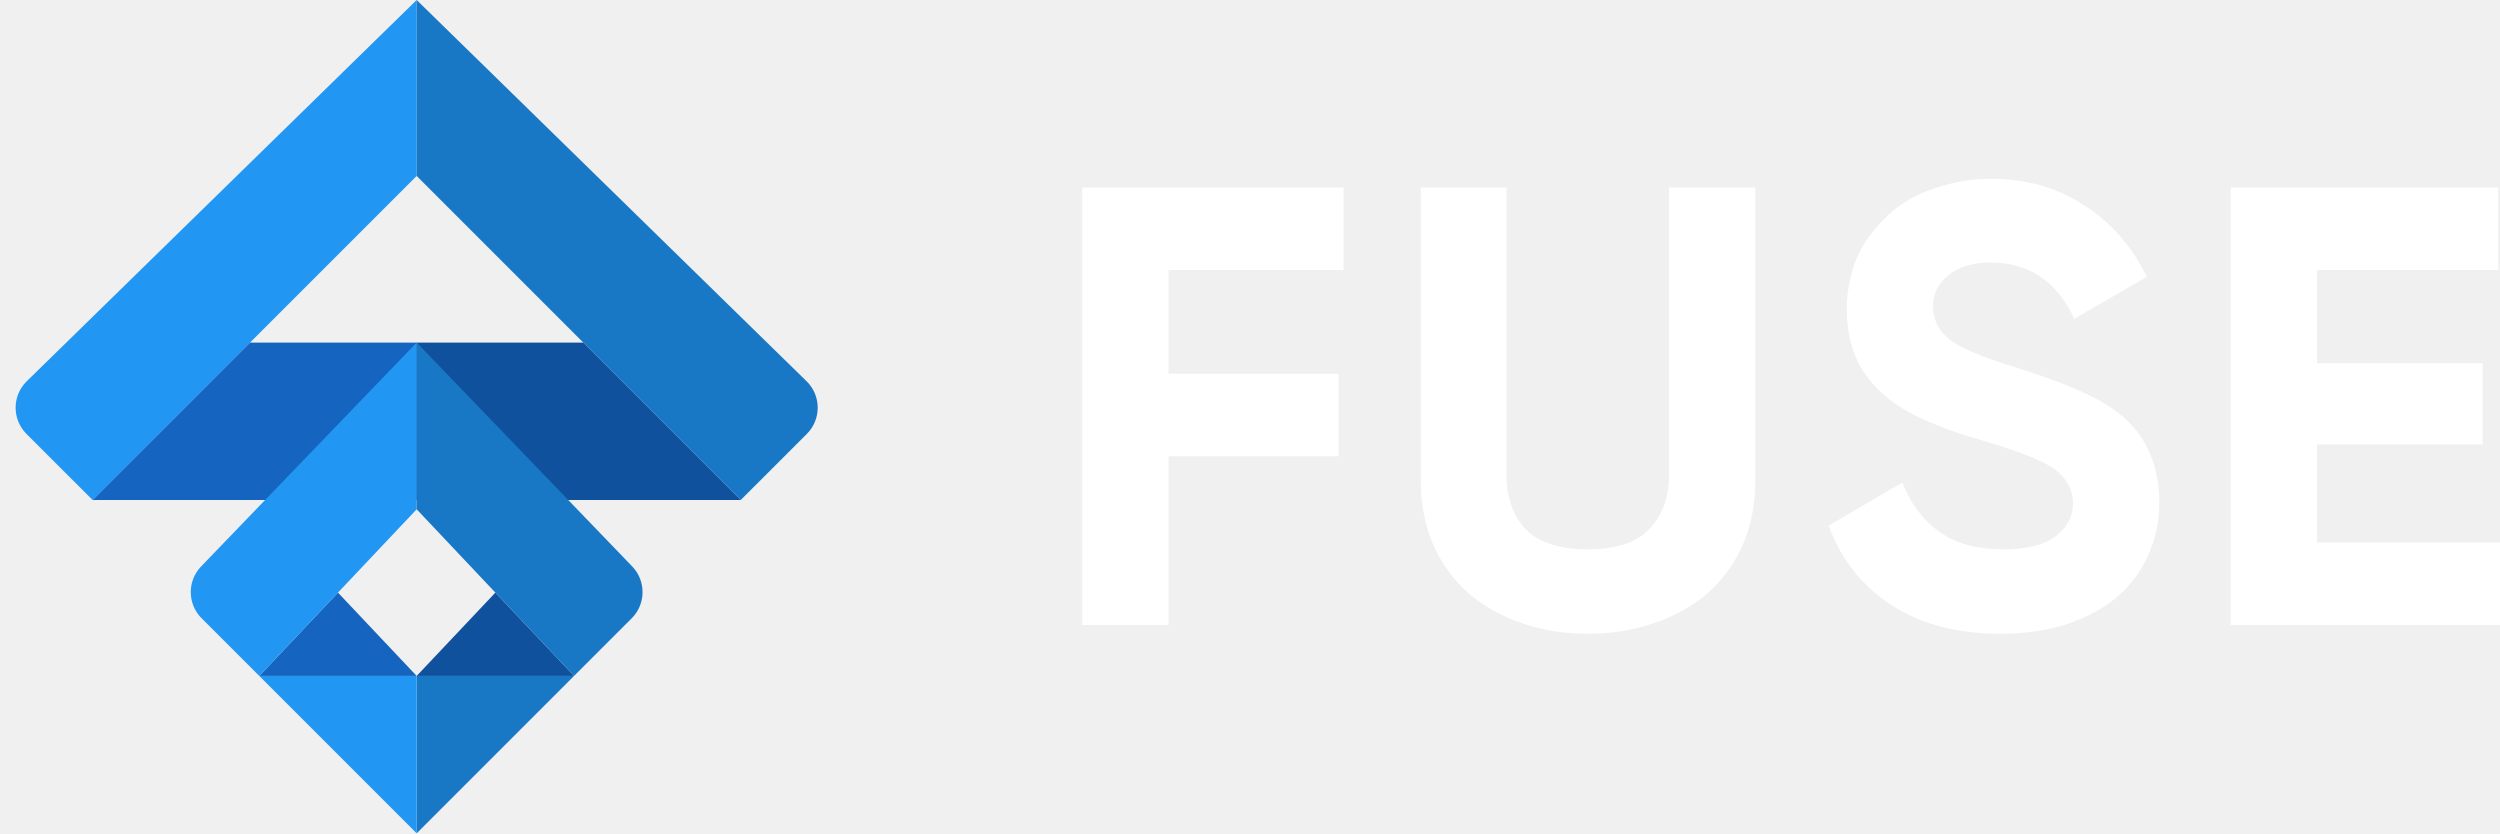
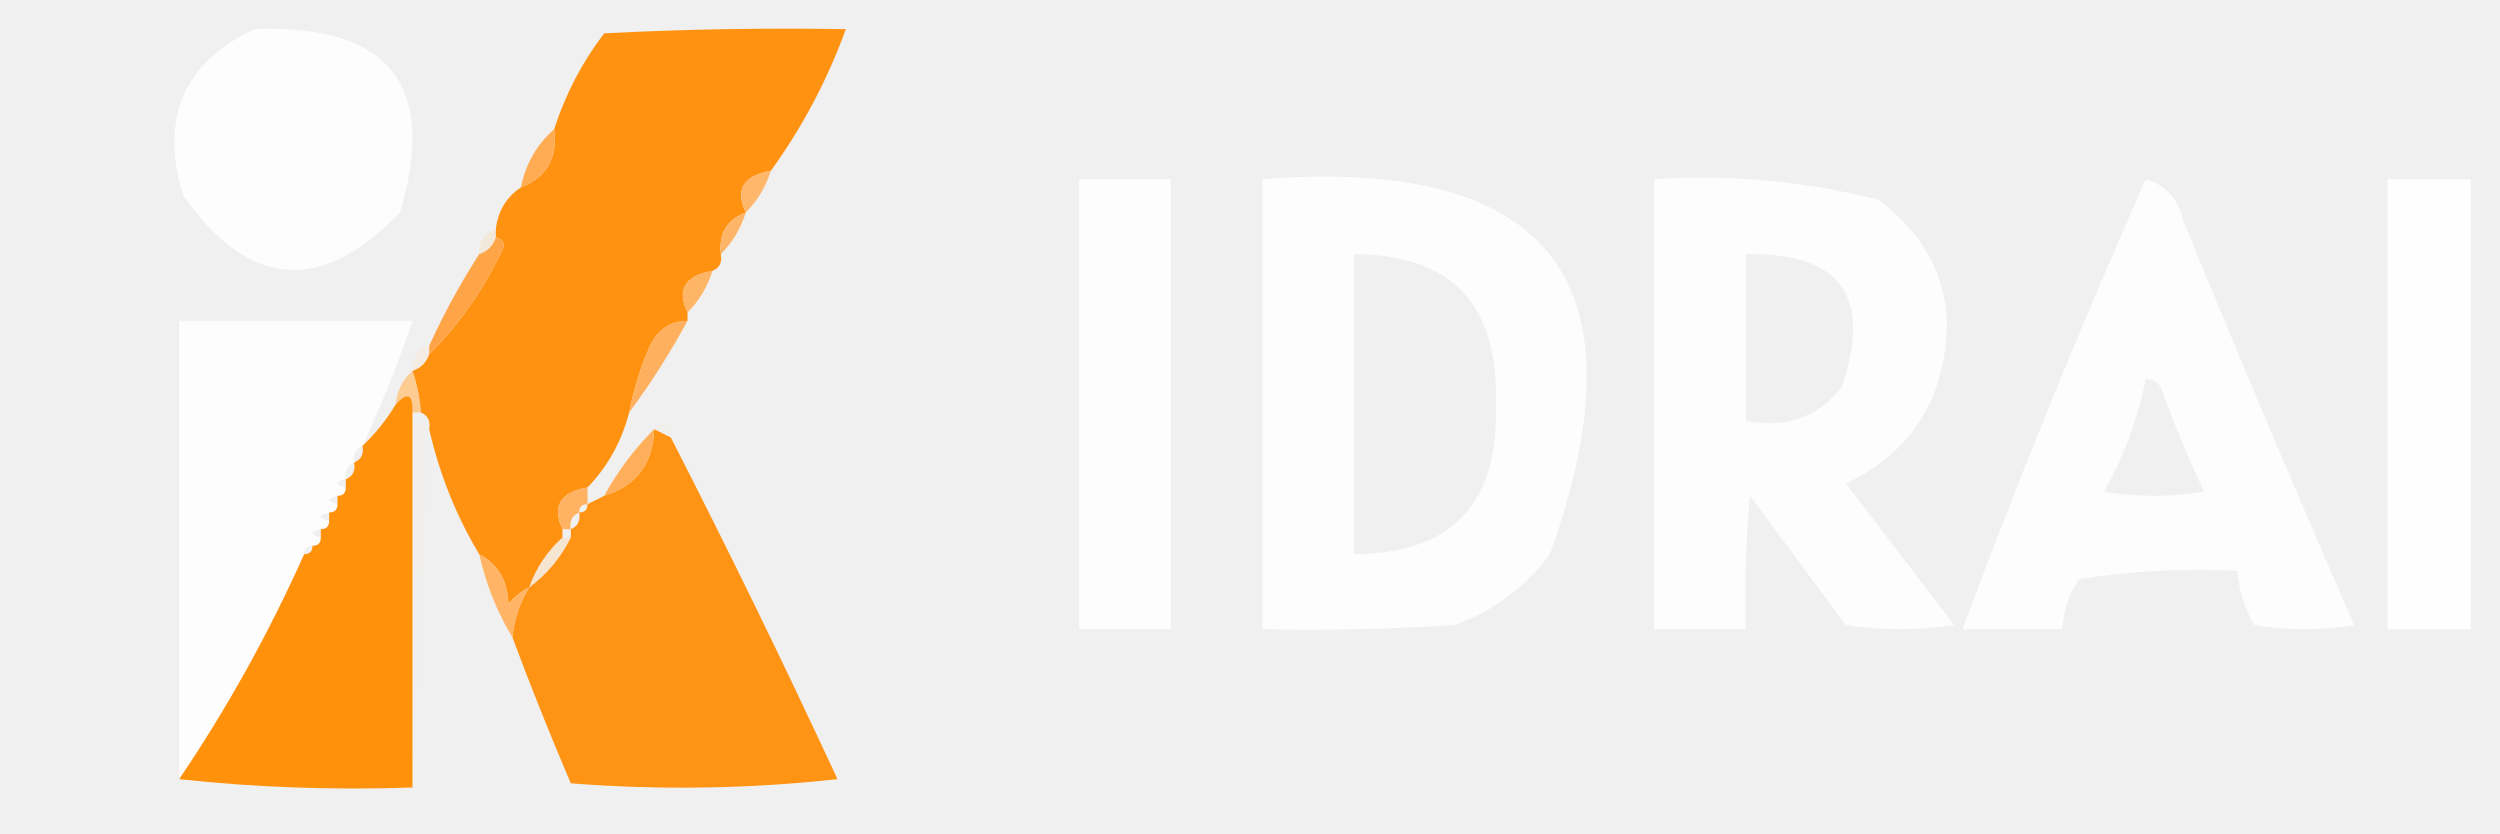
- <svg xmlns="http://www.w3.org/2000/svg" width="96" height="32" viewBox="0 0 96 32" fill="none">
-   <g clip-path="url(#clip0)">
-     <path d="M51.592 10.368H44.872V14.352H51.4V17.52H44.872V24H41.56V7.2H51.592V10.368ZM60.969 24.336C60.073 24.336 59.225 24.2 58.425 23.928C57.641 23.656 56.961 23.272 56.385 22.776C55.809 22.264 55.361 21.648 55.041 20.928C54.721 20.192 54.561 19.384 54.561 18.504V7.2H57.849V18.24C57.849 19.104 58.097 19.8 58.593 20.328C59.105 20.84 59.897 21.096 60.969 21.096C62.041 21.096 62.825 20.84 63.321 20.328C63.833 19.8 64.089 19.104 64.089 18.24V7.2H67.401V18.504C67.401 19.384 67.241 20.192 66.921 20.928C66.601 21.648 66.153 22.264 65.577 22.776C65.001 23.272 64.313 23.656 63.513 23.928C62.729 24.2 61.881 24.336 60.969 24.336ZM76.821 24.336C75.157 24.336 73.757 23.968 72.621 23.232C71.485 22.48 70.685 21.464 70.221 20.184L73.053 18.528C73.357 19.328 73.829 19.96 74.469 20.424C75.109 20.872 75.925 21.096 76.917 21.096C77.829 21.096 78.501 20.928 78.933 20.592C79.381 20.256 79.605 19.832 79.605 19.32C79.605 18.872 79.413 18.472 79.029 18.12C78.645 17.768 77.629 17.352 75.981 16.872C74.829 16.536 73.901 16.168 73.197 15.768C72.493 15.368 71.933 14.848 71.517 14.208C71.117 13.568 70.917 12.784 70.917 11.856C70.917 11.296 71.013 10.728 71.205 10.152C71.413 9.56 71.781 8.992 72.309 8.448C72.837 7.904 73.477 7.504 74.229 7.248C74.981 6.992 75.717 6.864 76.437 6.864C77.797 6.864 78.989 7.2 80.013 7.872C81.053 8.528 81.861 9.448 82.437 10.632L79.653 12.24C78.981 10.8 77.909 10.08 76.437 10.08C75.765 10.08 75.229 10.24 74.829 10.56C74.429 10.88 74.229 11.28 74.229 11.76C74.229 12.272 74.437 12.696 74.853 13.032C75.285 13.368 76.141 13.728 77.421 14.112C78.989 14.608 80.125 15.072 80.829 15.504C81.549 15.936 82.077 16.472 82.413 17.112C82.749 17.752 82.917 18.472 82.917 19.272C82.917 20.04 82.765 20.744 82.461 21.384C82.173 22.008 81.757 22.544 81.213 22.992C80.669 23.424 80.021 23.76 79.269 24C78.517 24.224 77.701 24.336 76.821 24.336ZM88.972 20.832H96.052V24H85.66V7.2H95.932V10.368H88.972V13.944H95.332V17.064H88.972V20.832Z" fill="white" />
-     <path d="M16 6.756V0L1.028 14.639C0.462 15.192 0.457 16.102 1.017 16.662L3.556 19.2" fill="#2196F3" />
-     <path d="M16 6.756V0L30.972 14.639C31.538 15.192 31.543 16.102 30.983 16.662L28.444 19.2" fill="#1878C6" />
-     <path d="M3.556 19.2L9.6 13.156H16V19.2" fill="#1565C0" />
-     <path d="M28.444 19.2L22.4 13.156H16V19.2" fill="#10519D" />
-     <path d="M16 25.956H9.956L12.978 22.756L16 25.956Z" fill="#1565C0" />
-     <path d="M16 32L22.044 25.956L16 25.956V32Z" fill="#1878C6" />
-     <path d="M16 32L9.956 25.956H16V32Z" fill="#2196F3" />
-     <path d="M16 25.956H22.044L19.022 22.756L16 25.956Z" fill="#10519D" />
-     <path d="M7.724 21.75C7.186 22.308 7.194 23.194 7.742 23.742L9.956 25.956L16 19.556V13.156" fill="#2196F3" />
-     <path d="M24.276 21.75C24.814 22.308 24.806 23.194 24.258 23.742L22.044 25.956L16 19.556V13.156" fill="#1878C6" />
+ <svg xmlns="http://www.w3.org/2000/svg" version="1.1" width="300px" height="100px" style="shape-rendering:geometricPrecision; text-rendering:geometricPrecision; image-rendering:optimizeQuality; fill-rule:evenodd; clip-rule:evenodd">
+   <g>
+     <path style="opacity:0.921" fill="#fefefe" d="M 30.5,3.5 C 46.718,2.865 52.551,10.199 48,25.5C 38.571,35.323 29.904,34.656 22,23.5C 19.149,14.219 21.982,7.553 30.5,3.5 Z" />
  </g>
-   <defs>
-     <clipPath id="clip0">
-       <rect width="96" height="32" fill="white" />
-     </clipPath>
-   </defs>
+   <g>
+     <path style="opacity:1" fill="#ff9211" d="M 92.5,20.5 C 89.194,21.087 88.194,22.753 89.5,25.5C 87.241,26.344 86.241,28.011 86.5,30.5C 86.672,31.492 86.338,32.158 85.5,32.5C 82.194,33.087 81.194,34.753 82.5,37.5C 82.5,37.833 82.5,38.167 82.5,38.5C 80.408,38.561 78.908,39.561 78,41.5C 76.86,44.102 76.027,46.769 75.5,49.5C 74.59,52.992 72.924,55.992 70.5,58.5C 67.227,59.062 66.227,60.729 67.5,63.5C 67.5,63.833 67.5,64.167 67.5,64.5C 65.674,66.147 64.34,68.147 63.5,70.5C 62.542,70.953 61.708,71.62 61,72.5C 60.939,69.723 59.772,67.723 57.5,66.5C 54.734,61.883 52.734,56.883 51.5,51.5C 51.672,50.508 51.338,49.842 50.5,49.5C 50.371,47.784 50.038,46.117 49.5,44.5C 50.5,44.167 51.167,43.5 51.5,42.5C 55.182,38.861 58.182,34.527 60.5,29.5C 60.376,28.893 60.043,28.56 59.5,28.5C 59.5,28.167 59.5,27.833 59.5,27.5C 59.75,25.326 60.75,23.659 62.5,22.5C 65.621,21.264 66.955,18.931 66.5,15.5C 67.837,11.327 69.837,7.494 72.5,4C 82.161,3.5 91.828,3.334 101.5,3.5C 99.281,9.607 96.281,15.273 92.5,20.5 Z" />
+   </g>
+   <g>
+     <path style="opacity:1" fill="#ffac52" d="M 66.5,15.5 C 66.955,18.931 65.621,21.264 62.5,22.5C 63.079,19.669 64.412,17.336 66.5,15.5 Z" />
+   </g>
+   <g>
+     <path style="opacity:0.997" fill="#ffb76c" d="M 92.5,20.5 C 91.89,22.434 90.89,24.101 89.5,25.5C 88.194,22.753 89.194,21.087 92.5,20.5 Z" />
+   </g>
+   <g>
+     <path style="opacity:0.877" fill="#fefffe" d="M 129.5,21.5 C 133.167,21.5 136.833,21.5 140.5,21.5C 140.5,39.5 140.5,57.5 140.5,75.5C 136.833,75.5 133.167,75.5 129.5,75.5C 129.5,57.5 129.5,39.5 129.5,21.5 Z" />
+   </g>
+   <g>
+     <path style="opacity:0.891" fill="#fefffe" d="M 151.5,21.5 C 186.162,18.838 197.662,33.838 186,66.5C 182.989,70.52 179.156,73.353 174.5,75C 166.841,75.5 159.174,75.666 151.5,75.5C 151.5,57.5 151.5,39.5 151.5,21.5 Z M 162.5,30.5 C 174.21,30.547 179.876,36.547 179.5,48.5C 179.897,60.433 174.23,66.433 162.5,66.5C 162.5,54.5 162.5,42.5 162.5,30.5 Z" />
+   </g>
+   <g>
+     <path style="opacity:0.884" fill="#fefffe" d="M 198.5,21.5 C 207.663,20.907 216.663,21.74 225.5,24C 233.317,30.086 235.484,37.92 232,47.5C 229.833,52.333 226.333,55.833 221.5,58C 225.833,63.667 230.167,69.333 234.5,75C 230.167,75.667 225.833,75.667 221.5,75C 217.667,69.833 213.833,64.667 210,59.5C 209.501,64.823 209.334,70.156 209.5,75.5C 205.833,75.5 202.167,75.5 198.5,75.5C 198.5,57.5 198.5,39.5 198.5,21.5 Z M 209.5,30.5 C 220.895,30.271 224.728,35.605 221,46.5C 218.056,50.114 214.223,51.447 209.5,50.5C 209.5,43.833 209.5,37.167 209.5,30.5 Z" />
+   </g>
+   <g>
+     <path style="opacity:0.879" fill="#fefffe" d="M 257.5,21.5 C 259.888,22.219 261.388,23.885 262,26.5C 268.643,42.765 275.476,58.932 282.5,75C 278.5,75.667 274.5,75.667 270.5,75C 269.331,72.993 268.665,70.827 268.5,68.5C 262.132,68.17 255.798,68.504 249.5,69.5C 248.253,71.323 247.586,73.323 247.5,75.5C 243.5,75.5 239.5,75.5 235.5,75.5C 242.277,57.279 249.61,39.279 257.5,21.5 Z M 257.5,45.5 C 258.497,45.47 259.164,45.97 259.5,47C 260.976,51.098 262.642,55.098 264.5,59C 260.5,59.667 256.5,59.667 252.5,59C 254.873,54.756 256.539,50.256 257.5,45.5 Z" />
+   </g>
+   <g>
+     <path style="opacity:0.955" fill="#fefffe" d="M 286.5,21.5 C 289.833,21.5 293.167,21.5 296.5,21.5C 296.5,39.5 296.5,57.5 296.5,75.5C 293.167,75.5 289.833,75.5 286.5,75.5C 286.5,57.5 286.5,39.5 286.5,21.5 Z" />
+   </g>
+   <g>
+     <path style="opacity:1" fill="#ffb568" d="M 89.5,25.5 C 88.89,27.434 87.89,29.101 86.5,30.5C 86.241,28.011 87.241,26.344 89.5,25.5 Z" />
+   </g>
+   <g>
+     <path style="opacity:0.278" fill="#fdd6a5" d="M 59.5,27.5 C 59.5,27.833 59.5,28.167 59.5,28.5C 59.167,29.5 58.5,30.167 57.5,30.5C 57.427,28.973 58.094,27.973 59.5,27.5 Z" />
+   </g>
+   <g>
+     <path style="opacity:0.997" fill="#ffb566" d="M 85.5,32.5 C 84.89,34.434 83.89,36.101 82.5,37.5C 81.194,34.753 82.194,33.087 85.5,32.5 Z" />
+   </g>
+   <g>
+     <path style="opacity:1" fill="#ffa547" d="M 59.5,28.5 C 60.043,28.56 60.376,28.893 60.5,29.5C 58.182,34.527 55.182,38.861 51.5,42.5C 51.5,42.167 51.5,41.833 51.5,41.5C 53.249,37.665 55.249,33.999 57.5,30.5C 58.5,30.167 59.167,29.5 59.5,28.5 Z" />
+   </g>
+   <g>
+     <path style="opacity:0.973" fill="#fefdfd" d="M 43.5,53.5 C 42.662,53.842 42.328,54.508 42.5,55.5C 41.662,55.842 41.328,56.508 41.5,57.5C 40.167,57.833 40.167,58.167 41.5,58.5C 41.5,59.167 41.167,59.5 40.5,59.5C 39.167,59.833 39.167,60.167 40.5,60.5C 40.5,61.167 40.167,61.5 39.5,61.5C 38.167,61.833 38.167,62.167 39.5,62.5C 39.5,63.167 39.167,63.5 38.5,63.5C 37.167,63.833 37.167,64.167 38.5,64.5C 38.5,65.167 38.167,65.5 37.5,65.5C 36.833,65.5 36.5,65.833 36.5,66.5C 32.257,75.991 27.257,84.991 21.5,93.5C 21.5,75.167 21.5,56.833 21.5,38.5C 30.833,38.5 40.167,38.5 49.5,38.5C 47.783,43.602 45.783,48.602 43.5,53.5 Z" />
+   </g>
+   <g>
+     <path style="opacity:0.996" fill="#ffb05d" d="M 82.5,38.5 C 80.403,42.372 78.069,46.039 75.5,49.5C 76.027,46.769 76.86,44.102 78,41.5C 78.908,39.561 80.408,38.561 82.5,38.5 Z" />
+   </g>
+   <g>
+     <path style="opacity:0.235" fill="#feddb6" d="M 51.5,41.5 C 51.5,41.833 51.5,42.167 51.5,42.5C 51.167,43.5 50.5,44.167 49.5,44.5C 49.427,42.973 50.094,41.973 51.5,41.5 Z" />
+   </g>
+   <g>
+     <path style="opacity:0.792" fill="#ffc37b" d="M 49.5,44.5 C 50.038,46.117 50.371,47.784 50.5,49.5C 50.167,49.5 49.833,49.5 49.5,49.5C 49.591,47.302 48.925,46.969 47.5,48.5C 47.66,46.847 48.326,45.514 49.5,44.5 Z" />
+   </g>
+   <g>
+     <path style="opacity:0.067" fill="#fcdab0" d="M 78.5,51.5 C 79.623,50.243 80.289,50.576 80.5,52.5C 79.833,52.167 79.167,51.833 78.5,51.5 Z" />
+   </g>
+   <g>
+     <path style="opacity:1" fill="#ff910b" d="M 49.5,49.5 C 49.5,49.833 49.5,50.167 49.5,50.5C 49.5,65.167 49.5,79.833 49.5,94.5C 39.985,94.827 30.652,94.494 21.5,93.5C 27.257,84.991 32.257,75.991 36.5,66.5C 37.167,66.5 37.5,66.167 37.5,65.5C 38.167,65.5 38.5,65.167 38.5,64.5C 38.5,64.167 38.5,63.833 38.5,63.5C 39.167,63.5 39.5,63.167 39.5,62.5C 39.5,62.167 39.5,61.833 39.5,61.5C 40.167,61.5 40.5,61.167 40.5,60.5C 40.5,60.167 40.5,59.833 40.5,59.5C 41.167,59.5 41.5,59.167 41.5,58.5C 41.5,58.167 41.5,57.833 41.5,57.5C 42.338,57.158 42.672,56.492 42.5,55.5C 43.338,55.158 43.672,54.492 43.5,53.5C 45.074,52.016 46.407,50.349 47.5,48.5C 48.925,46.969 49.591,47.302 49.5,49.5 Z" />
+   </g>
+   <g>
+     <path style="opacity:1" fill="#ff9313" d="M 78.5,51.5 C 79.167,51.833 79.833,52.167 80.5,52.5C 87.392,65.953 94.059,79.619 100.5,93.5C 89.849,94.666 79.182,94.832 68.5,94C 66.025,88.217 63.691,82.383 61.5,76.5C 61.704,74.315 62.37,72.315 63.5,70.5C 65.633,68.909 67.299,66.909 68.5,64.5C 68.5,64.167 68.5,63.833 68.5,63.5C 69.338,63.158 69.672,62.492 69.5,61.5C 70.167,61.5 70.5,61.167 70.5,60.5C 71.167,60.167 71.833,59.833 72.5,59.5C 76.38,58.281 78.38,55.615 78.5,51.5 Z" />
+   </g>
+   <g>
+     <path style="opacity:0.035" fill="#fee2bd" d="M 50.5,49.5 C 51.338,49.842 51.672,50.508 51.5,51.5C 50.833,65.833 50.167,80.167 49.5,94.5C 49.5,79.833 49.5,65.167 49.5,50.5C 50.167,50.5 50.5,50.167 50.5,49.5 Z" />
+   </g>
+   <g>
+     <path style="opacity:0.999" fill="#ffaf5a" d="M 78.5,51.5 C 78.38,55.615 76.38,58.281 72.5,59.5C 74.122,56.545 76.122,53.879 78.5,51.5 Z" />
+   </g>
+   <g>
+     <path style="opacity:0.999" fill="#ffb261" d="M 70.5,58.5 C 70.5,59.167 70.5,59.833 70.5,60.5C 69.833,60.5 69.5,60.833 69.5,61.5C 68.662,61.842 68.328,62.508 68.5,63.5C 68.167,63.5 67.833,63.5 67.5,63.5C 66.227,60.729 67.227,59.062 70.5,58.5 Z" />
+   </g>
+   <g>
+     <path style="opacity:1" fill="#ffb565" d="M 57.5,66.5 C 59.772,67.723 60.939,69.723 61,72.5C 61.708,71.62 62.542,70.953 63.5,70.5C 62.37,72.315 61.704,74.315 61.5,76.5C 59.654,73.46 58.321,70.127 57.5,66.5 Z" />
+   </g>
+   <g>
+     <path style="opacity:0.408" fill="#fed5a5" d="M 67.5,64.5 C 67.833,64.5 68.167,64.5 68.5,64.5C 67.299,66.909 65.633,68.909 63.5,70.5C 64.34,68.147 65.674,66.147 67.5,64.5 Z" />
+   </g>
</svg>
